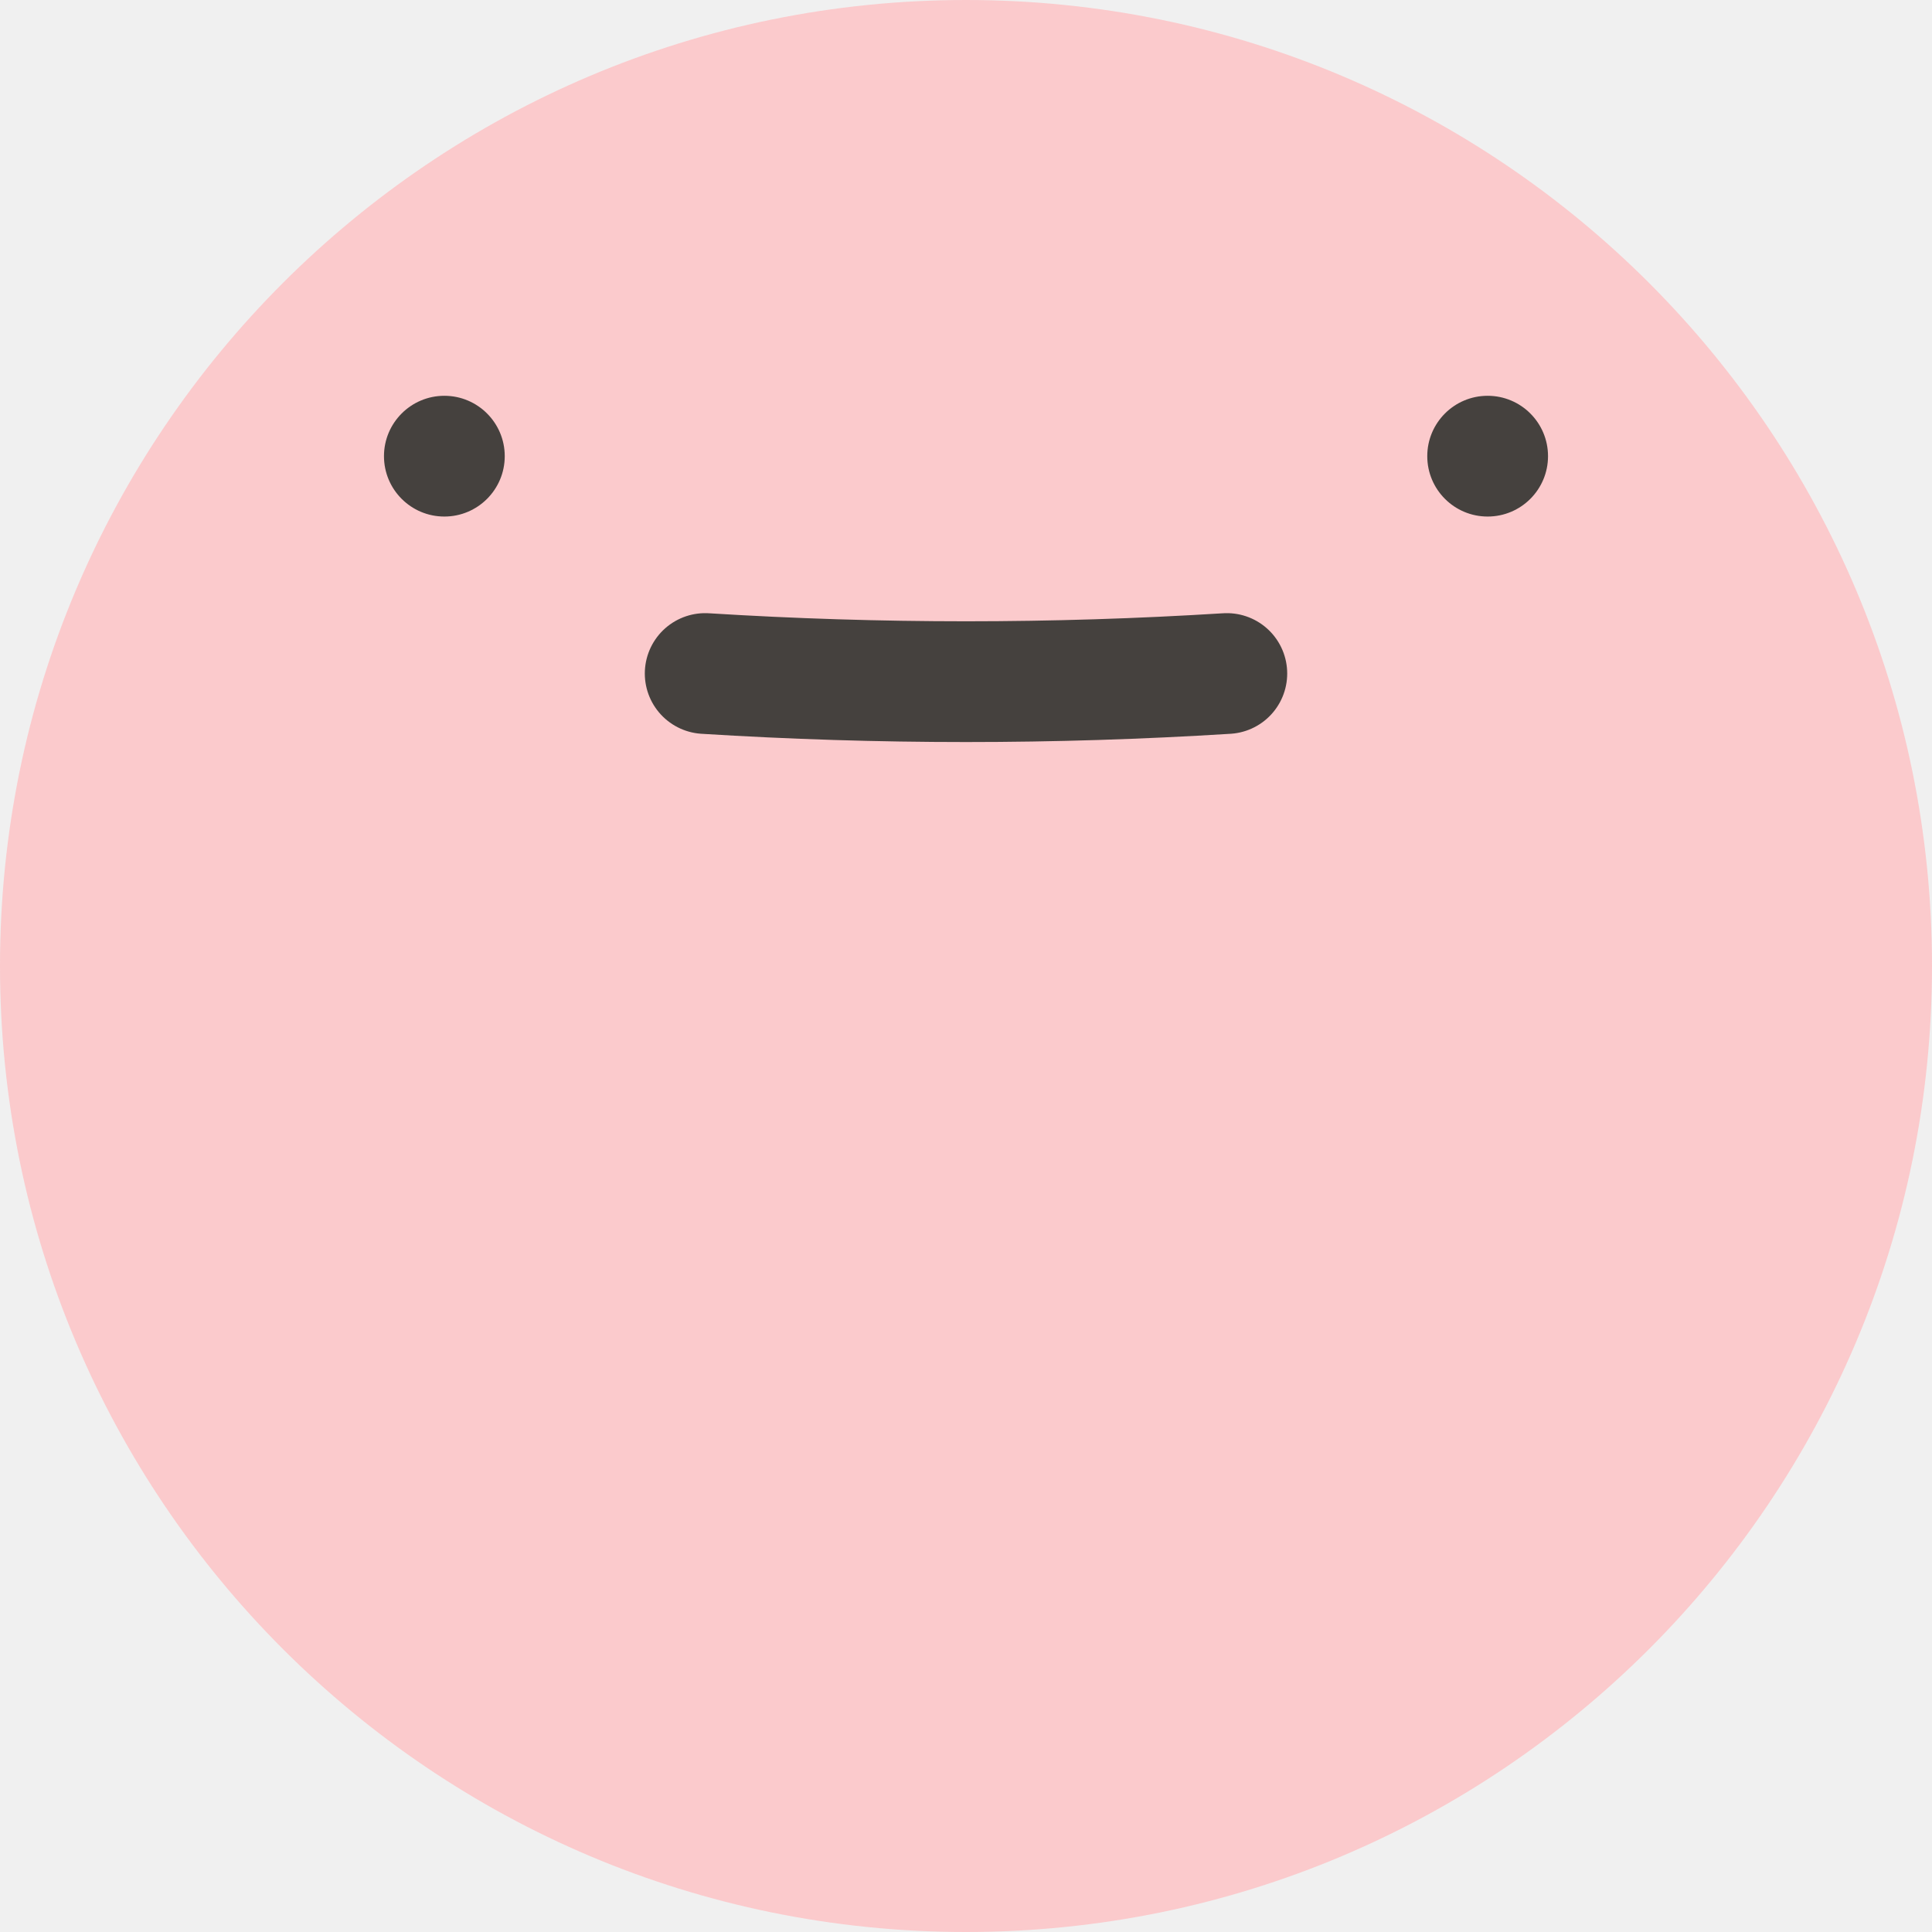
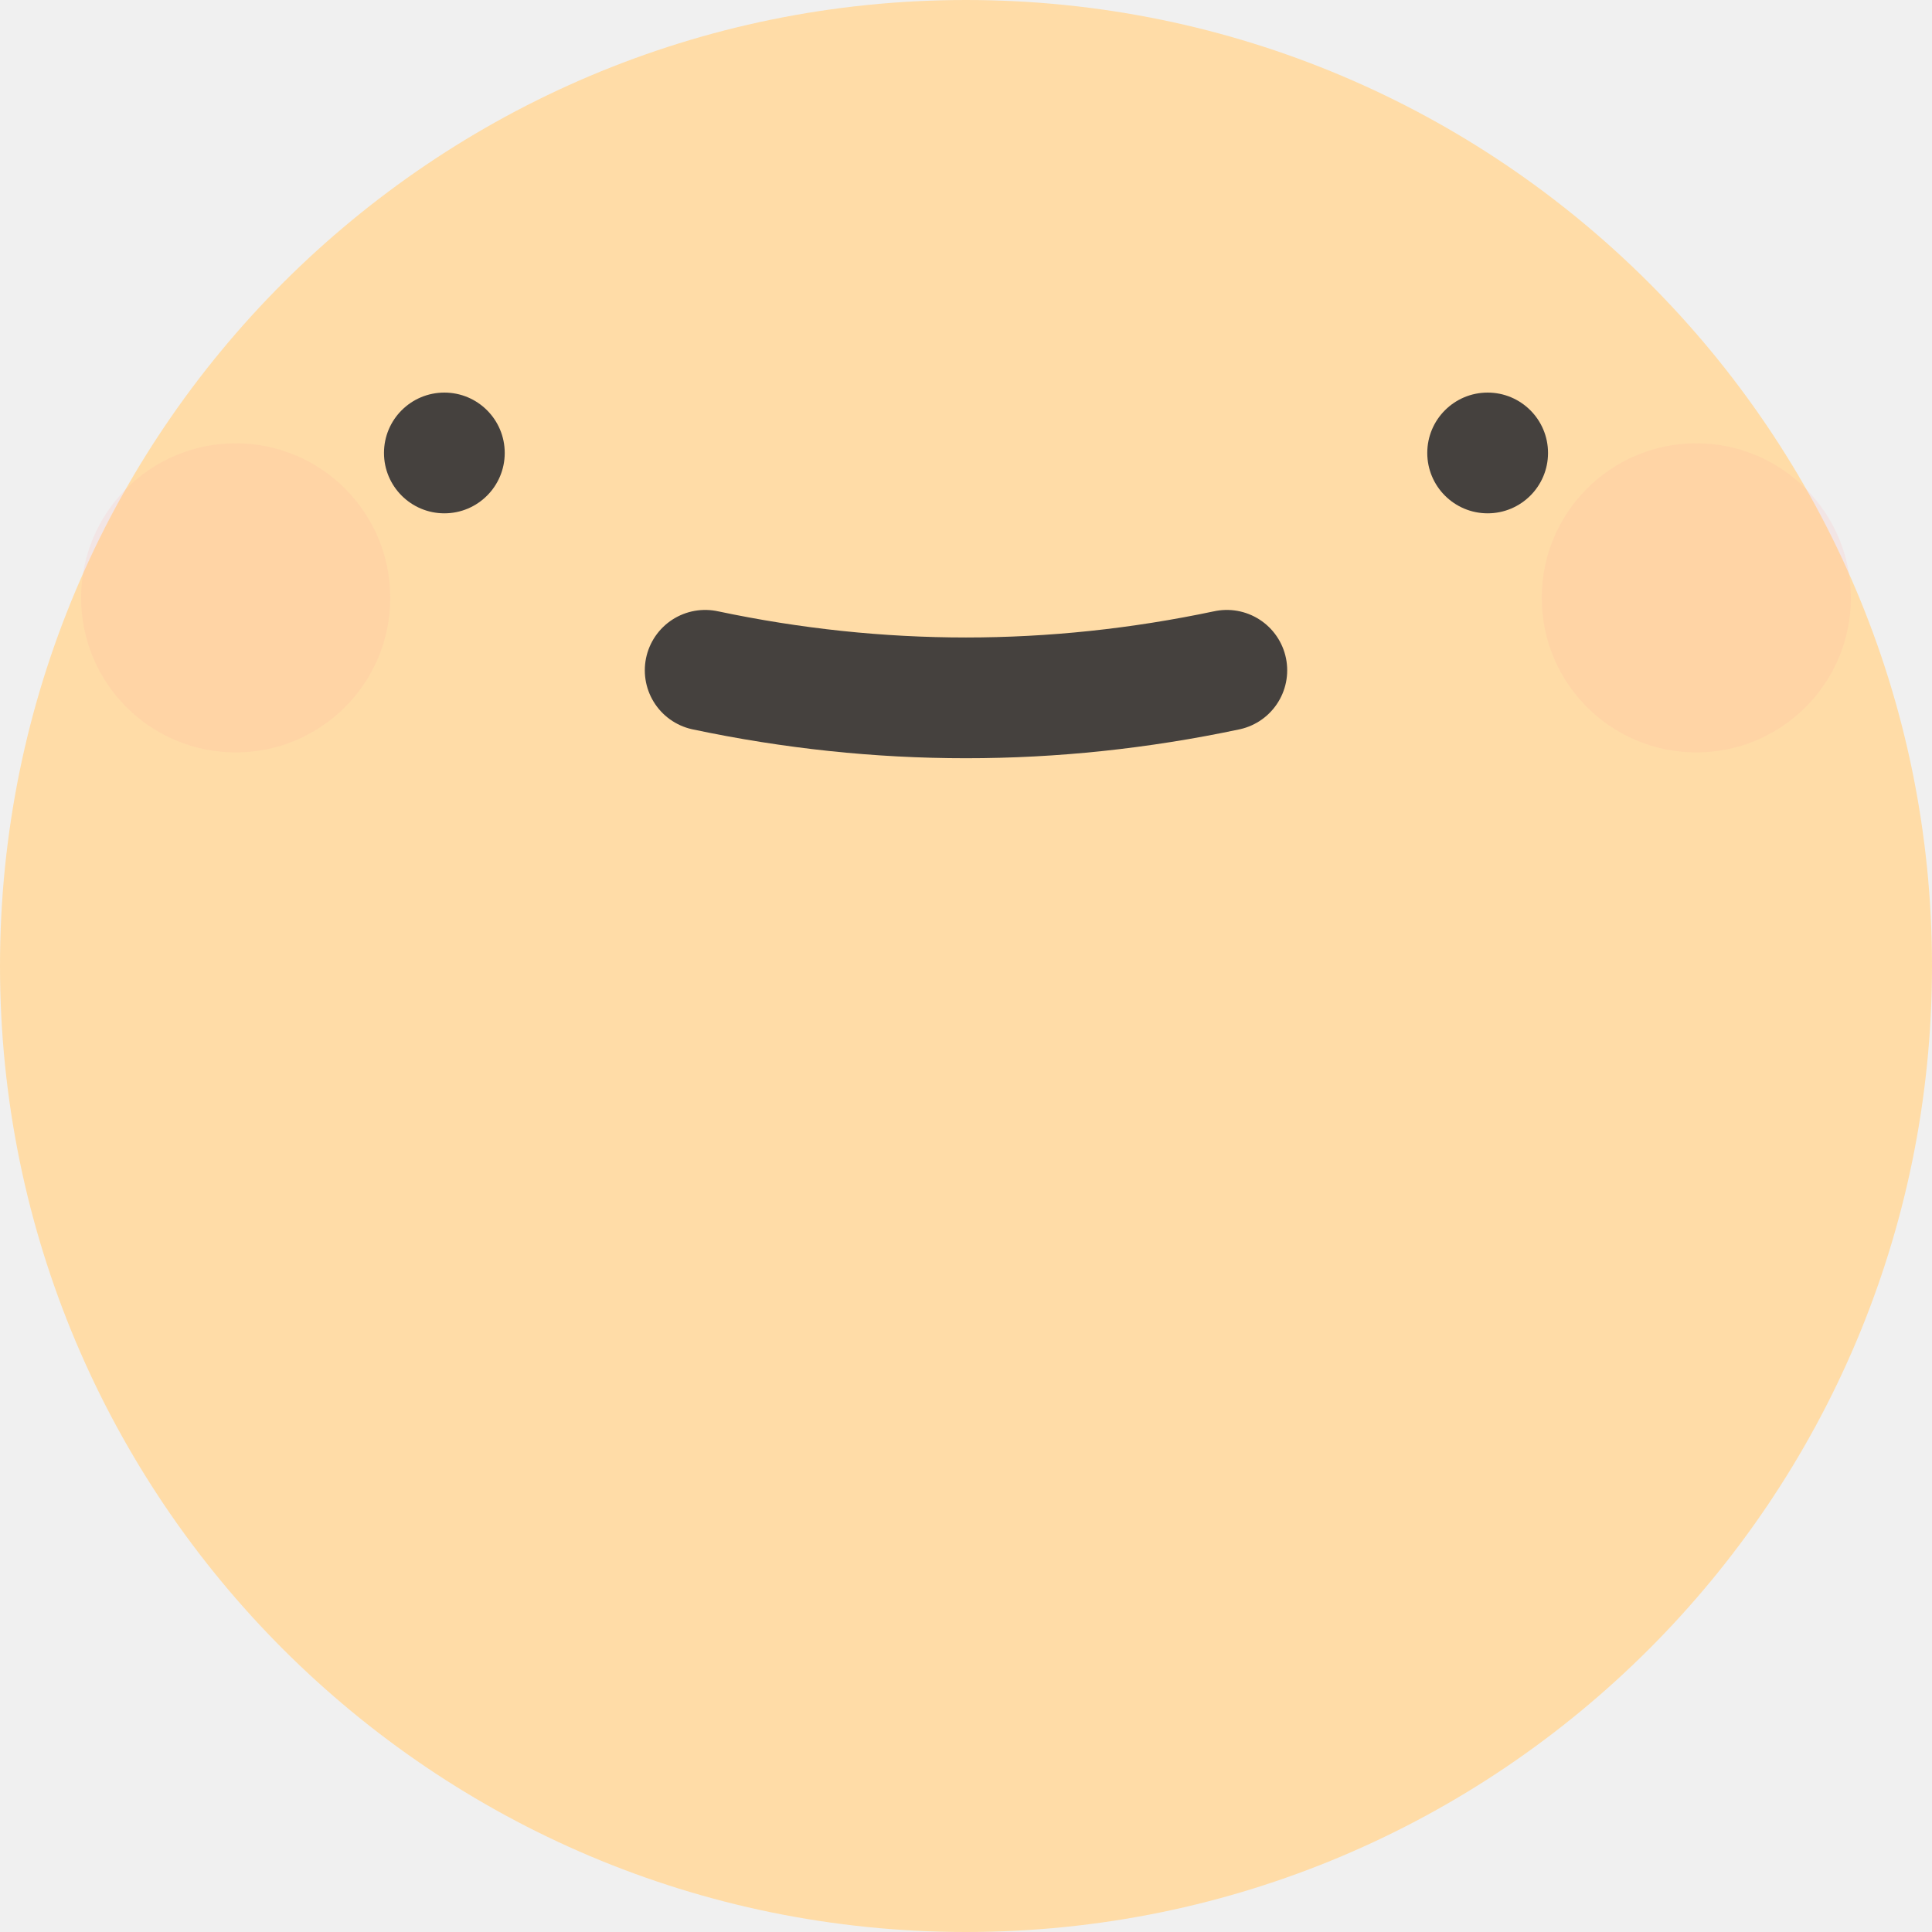
- <svg xmlns="http://www.w3.org/2000/svg" preserveAspectRatio="none" overflow="visible" style="display: block;" width="166.141" height="166.141" viewBox="0 0 166.141 166.141" fill="none">
-   <g id="Icon" clip-path="url(#clip0_0_22)">
-     <path id="Vector" d="M83.07 166.141C128.949 166.141 166.141 128.949 166.141 83.07C166.141 37.192 128.949 0 83.07 0C37.192 0 0 37.192 0 83.07C0 128.949 37.192 166.141 83.07 166.141Z" fill="#FBCACC" />
+ <svg xmlns="http://www.w3.org/2000/svg" preserveAspectRatio="none" overflow="visible" style="display: block;" width="174.172" height="174.172" viewBox="0 0 174.172 174.172" fill="none">
+   <g id="Icon" clip-path="url(#clip0_0_4)">
+     <path id="Vector" d="M87.086 174.172C135.182 174.172 174.172 135.182 174.172 87.086C174.172 38.99 135.182 0 87.086 0C38.99 0 0 38.99 0 87.086C0 135.182 38.99 174.172 87.086 174.172Z" fill="#FFDCA7" />
    <g id="Group">
-       <path id="Vector_2" opacity="0" d="M20.269 64.98C27.61 64.98 33.56 59.029 33.56 51.688C33.56 44.348 27.61 38.397 20.269 38.397C12.929 38.397 6.978 44.348 6.978 51.688C6.978 59.029 12.929 64.98 20.269 64.98Z" fill="#FF9D9D" />
-       <path id="Vector_3" opacity="0" d="M145.872 64.98C153.212 64.98 159.163 59.029 159.163 51.688C159.163 44.348 153.212 38.397 145.872 38.397C138.531 38.397 132.581 44.348 132.581 51.688C132.581 59.029 138.531 64.98 145.872 64.98Z" fill="#FF9D9D" />
-       <path id="Vector_4" d="M38.213 44.42C41.08 44.42 43.405 42.096 43.405 39.228C43.405 36.361 41.08 34.036 38.213 34.036C35.345 34.036 33.02 36.361 33.02 39.228C33.02 42.096 35.345 44.42 38.213 44.42Z" fill="#45413E" />
-       <path id="Vector_5" d="M127.929 44.42C130.796 44.42 133.121 42.096 133.121 39.228C133.121 36.361 130.796 34.036 127.929 34.036C125.061 34.036 122.737 36.361 122.737 39.228C122.737 42.096 125.061 44.42 127.929 44.42Z" fill="#45413E" />
-       <path id="Vector_6" d="M60.642 57.919C75.594 58.853 90.547 58.853 105.5 57.919" stroke="#45413E" stroke-width="10.384" stroke-linecap="round" stroke-linejoin="round" />
+       <path id="Vector_2" opacity="0.13" d="M21.249 67.831C28.944 67.831 35.183 61.593 35.183 53.897C35.183 46.202 28.944 39.964 21.249 39.964C13.554 39.964 7.315 46.202 7.315 53.897C7.315 61.593 13.554 67.831 21.249 67.831Z" fill="#FF9D9D" />
+       <path id="Vector_3" opacity="0.13" d="M152.923 67.831C160.619 67.831 166.857 61.593 166.857 53.897C166.857 46.202 160.619 39.964 152.923 39.964C145.228 39.964 138.989 46.202 138.989 53.897C138.989 61.593 145.228 67.831 152.923 67.831Z" fill="#FF9D9D" />
+       <path id="Vector_4" d="M40.06 46.277C43.066 46.277 45.502 43.84 45.502 40.834C45.502 37.828 43.066 35.392 40.06 35.392C37.054 35.392 34.617 37.828 34.617 40.834C34.617 43.84 37.054 46.277 40.06 46.277Z" fill="#45413E" />
+       <path id="Vector_5" d="M134.113 46.277C137.119 46.277 139.556 43.84 139.556 40.834C139.556 37.828 137.119 35.392 134.113 35.392C131.107 35.392 128.67 37.828 128.67 40.834C128.67 43.84 131.107 46.277 134.113 46.277Z" fill="#45413E" />
+       <path id="Vector_6" d="M63.573 60.429C79.248 63.741 94.924 63.741 110.599 60.429" stroke="#45413E" stroke-width="10.886" stroke-linecap="round" stroke-linejoin="round" />
    </g>
  </g>
  <defs>
-     <clipPath id="clip0_0_22">
-       <rect width="166.141" height="166.141" fill="white" />
+     <clipPath id="clip0_0_4">
+       <rect width="174.172" height="174.172" fill="white" />
    </clipPath>
  </defs>
</svg>
